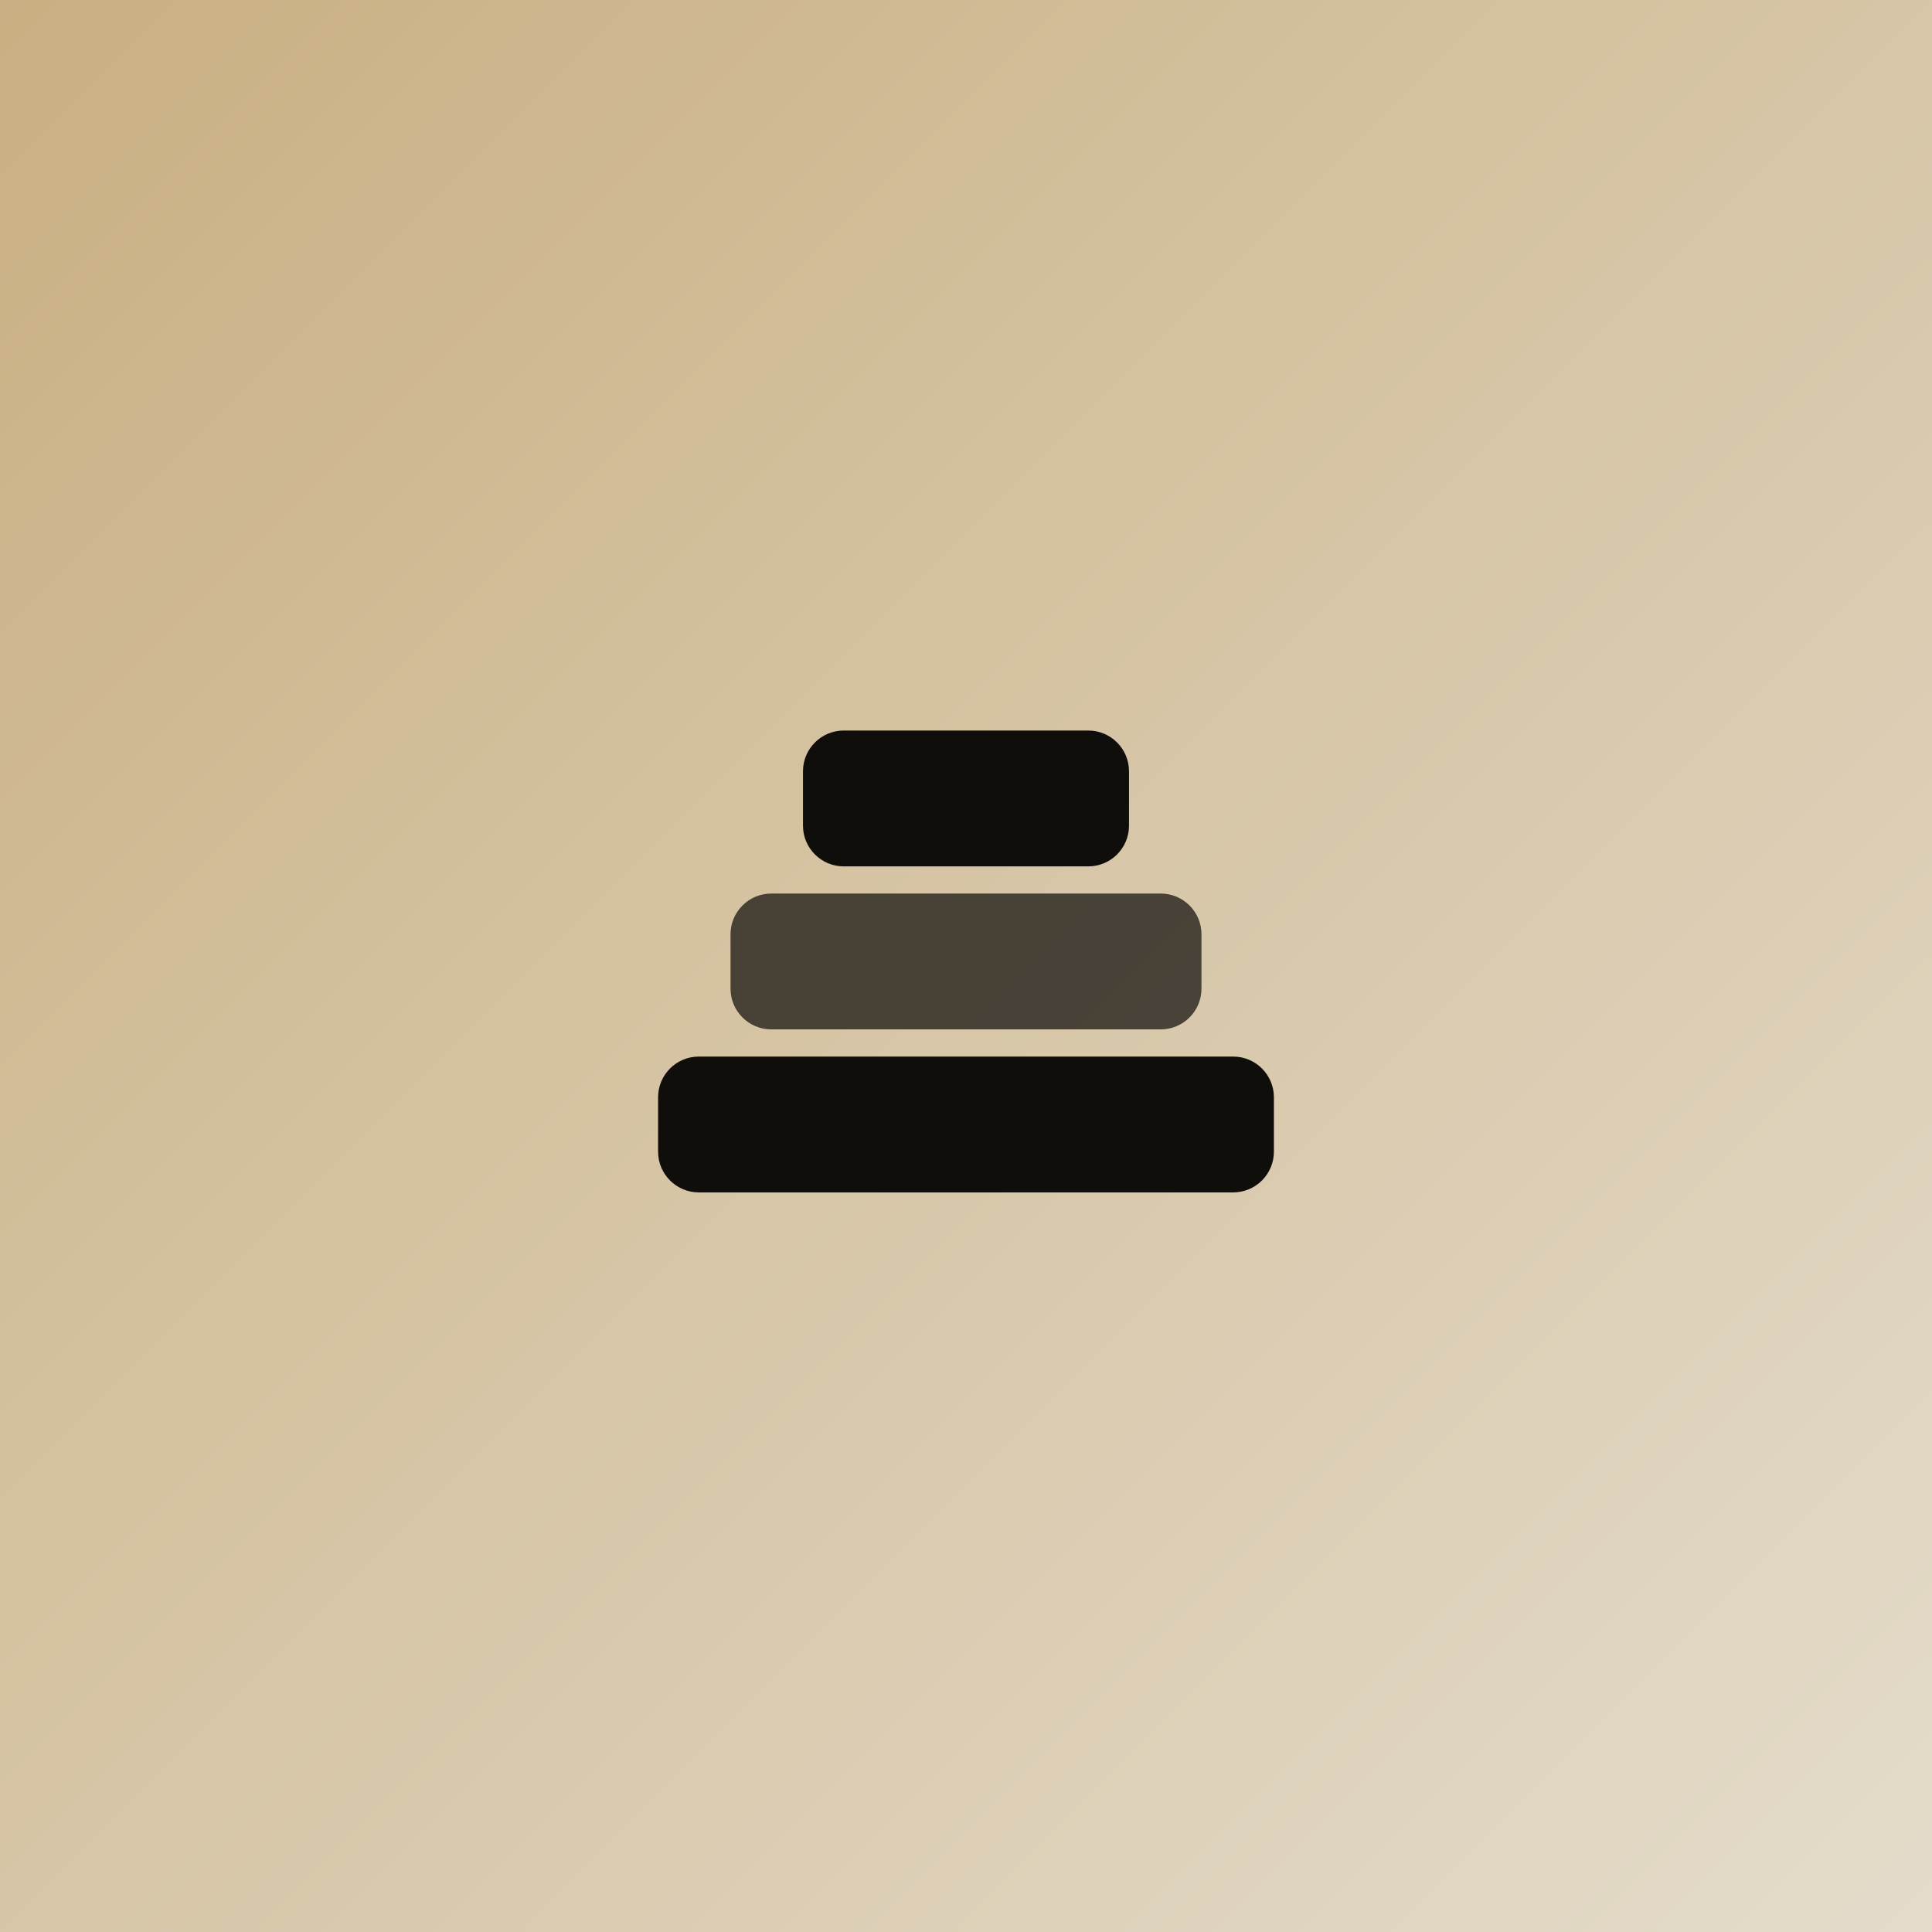
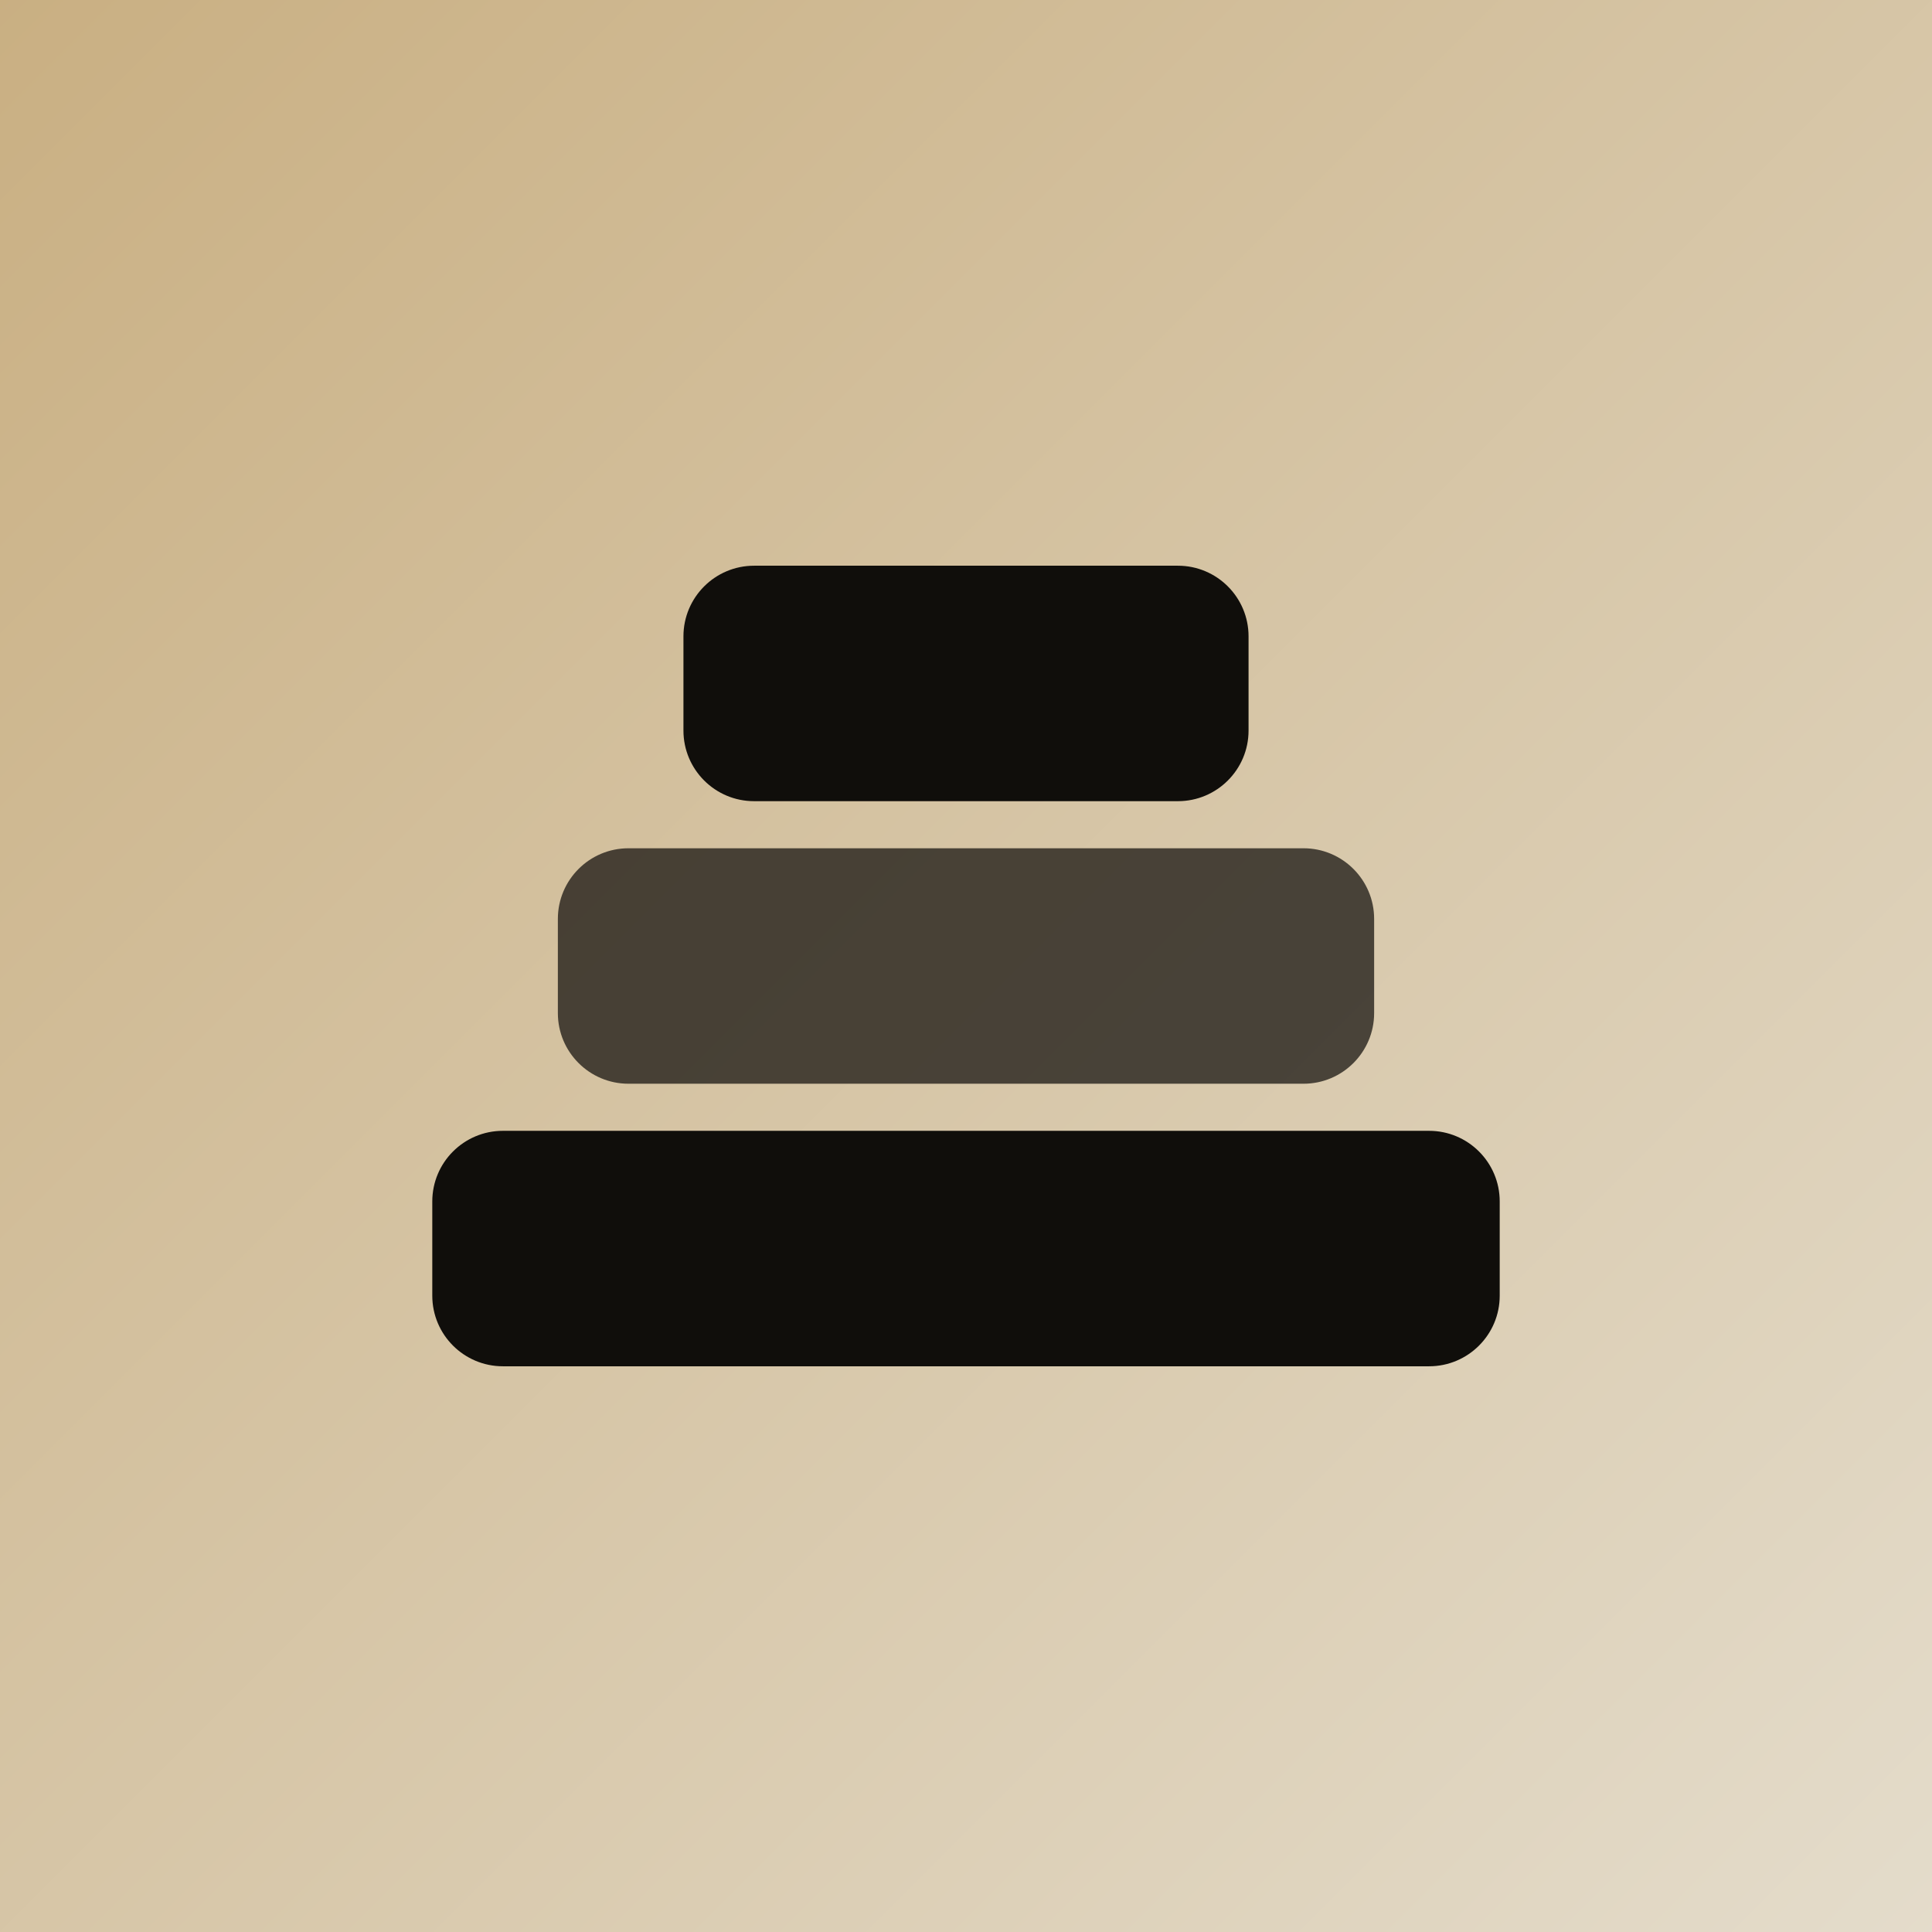
<svg xmlns="http://www.w3.org/2000/svg" viewBox="0 0 320 320" width="320" height="320" role="img" aria-label="Avatar Plataformas Web Chile">
  <defs>
    <linearGradient id="bg" x1="0" y1="0" x2="1" y2="1">
      <stop offset="0" stop-color="#C9AF82" />
      <stop offset="1" stop-color="#E4DCCB" />
    </linearGradient>
  </defs>
  <rect width="320" height="320" fill="url(#bg)" />
-   <g transform="translate(85,85) scale(1.5)">
+   <g transform="translate(30.0,31.3) scale(2.6)">
    <rect x="16" y="60" width="68" height="15" rx="4.5" fill="#100E0B" />
    <rect x="24" y="42" width="52" height="15" rx="4.5" fill="#100E0B" opacity="0.72" />
    <rect x="32" y="24" width="36" height="15" rx="4.5" fill="#100E0B" />
  </g>
</svg>
